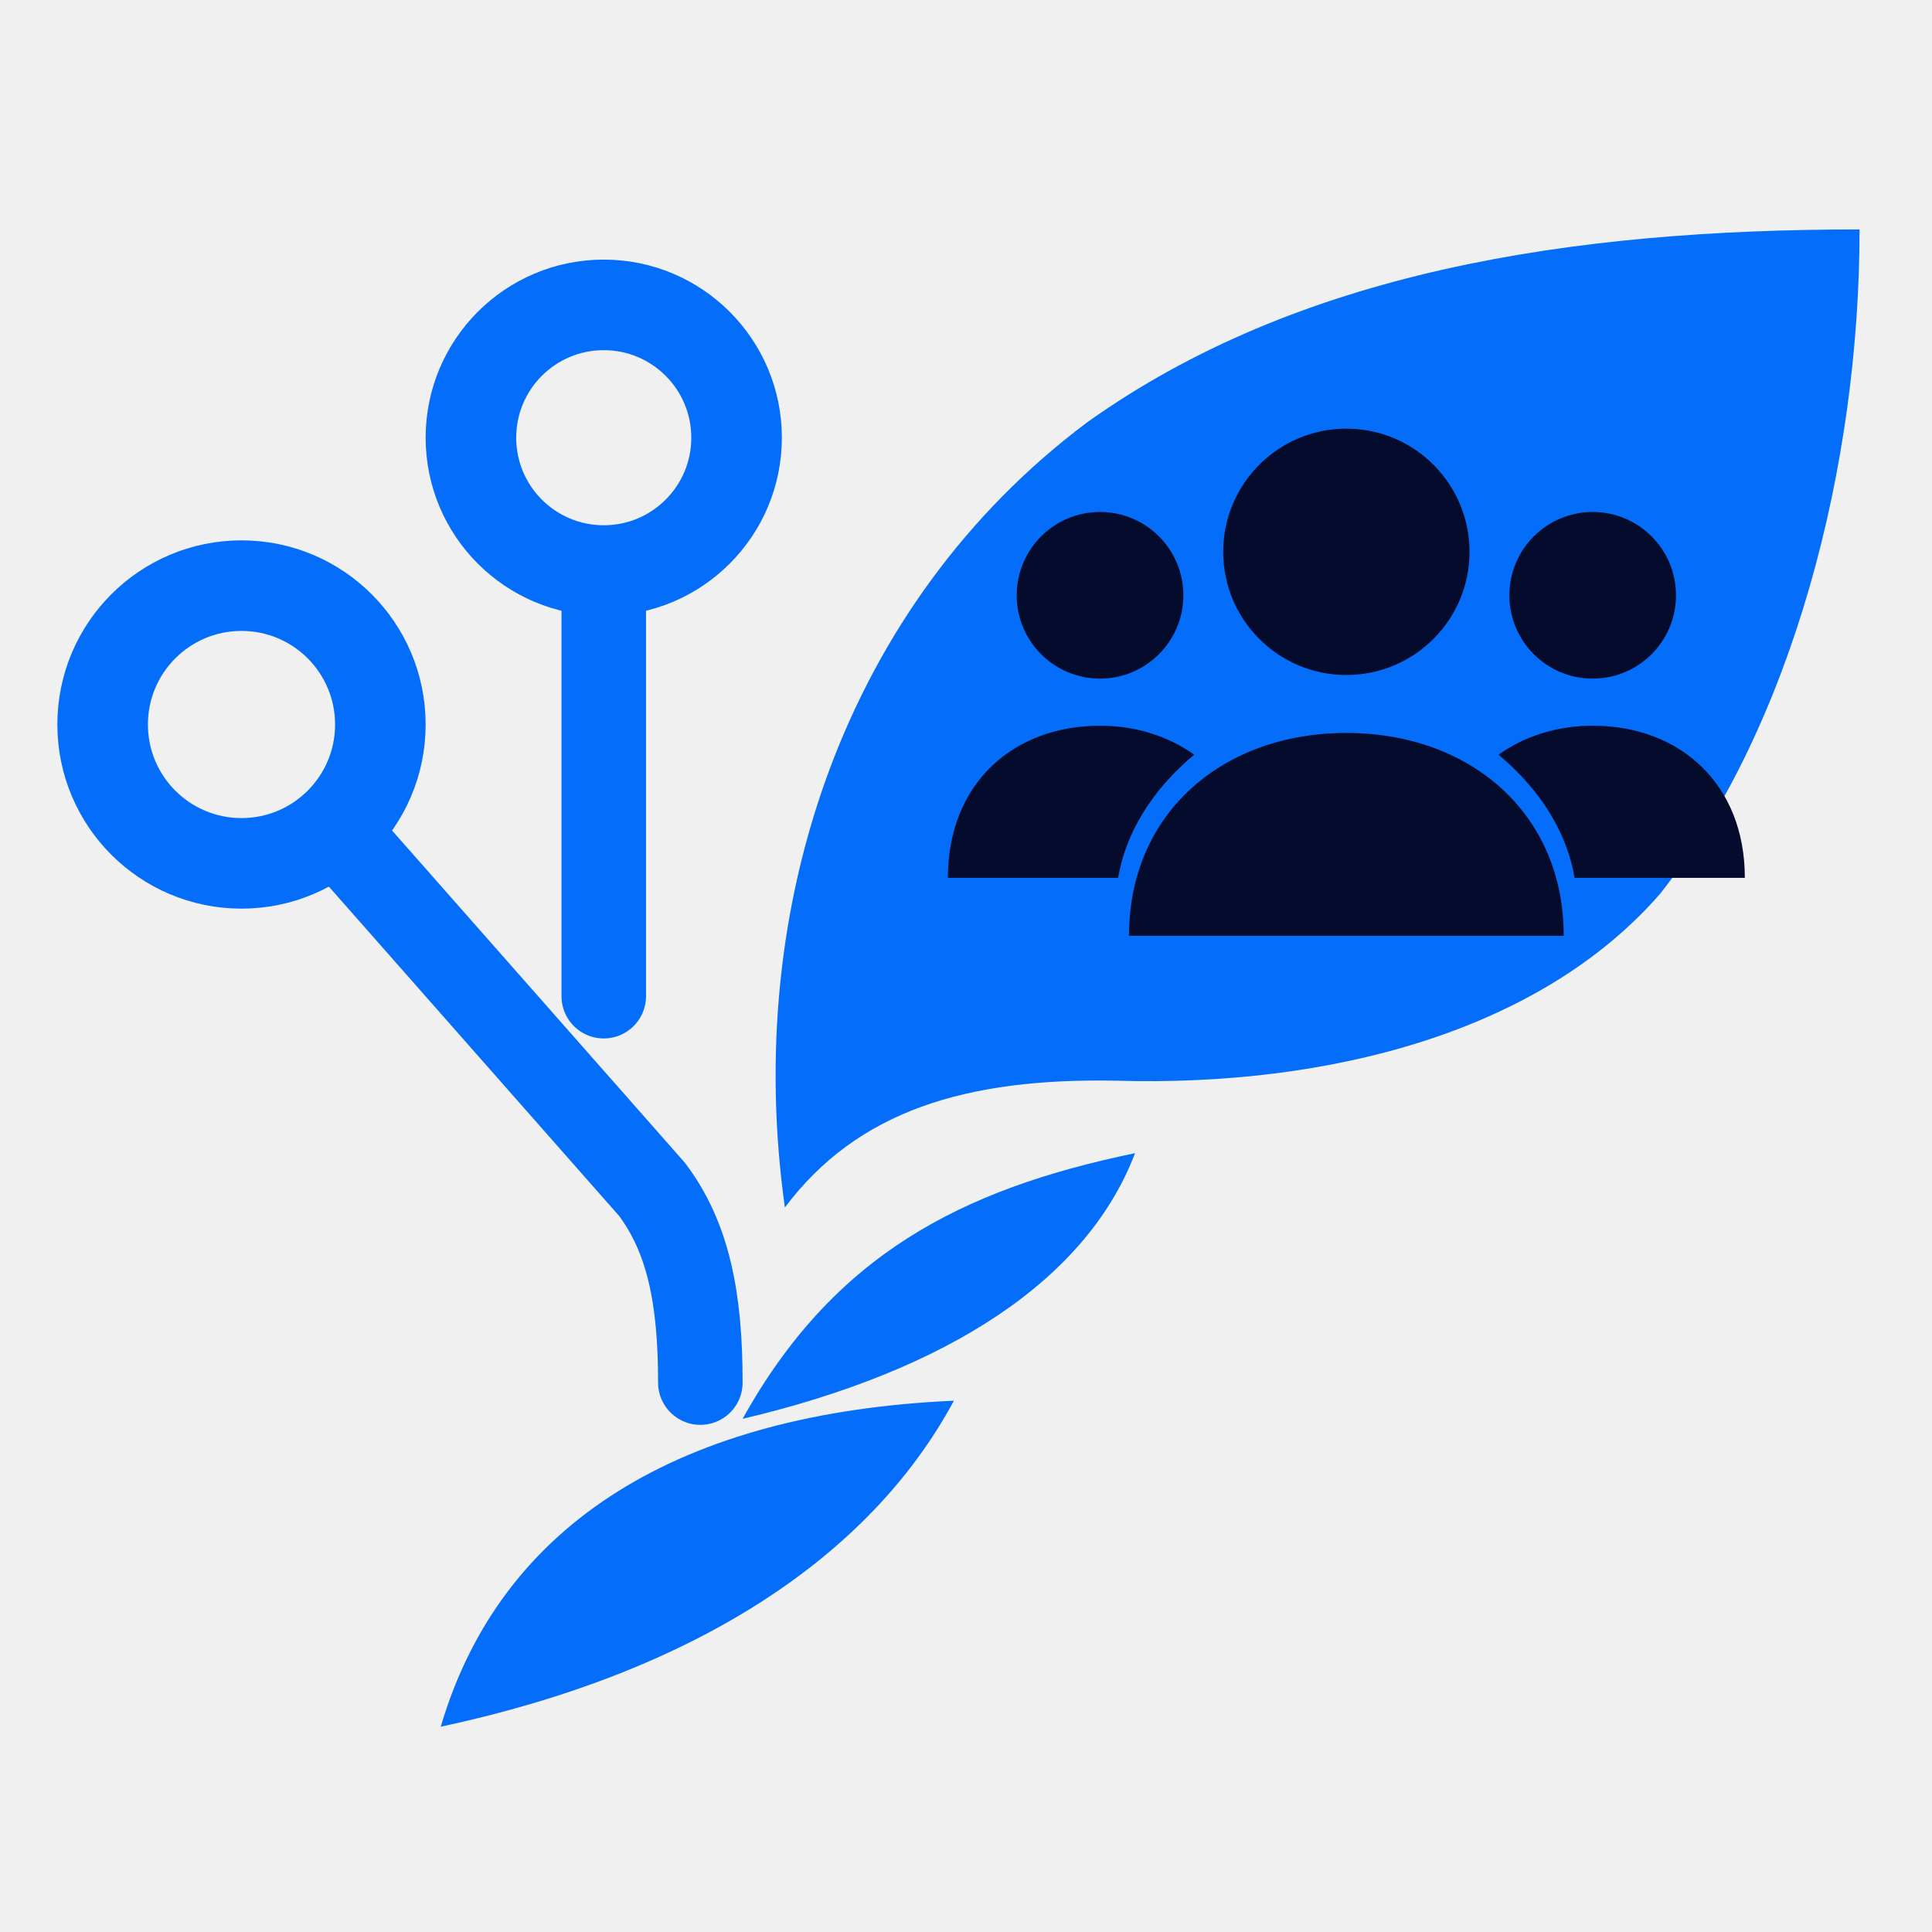
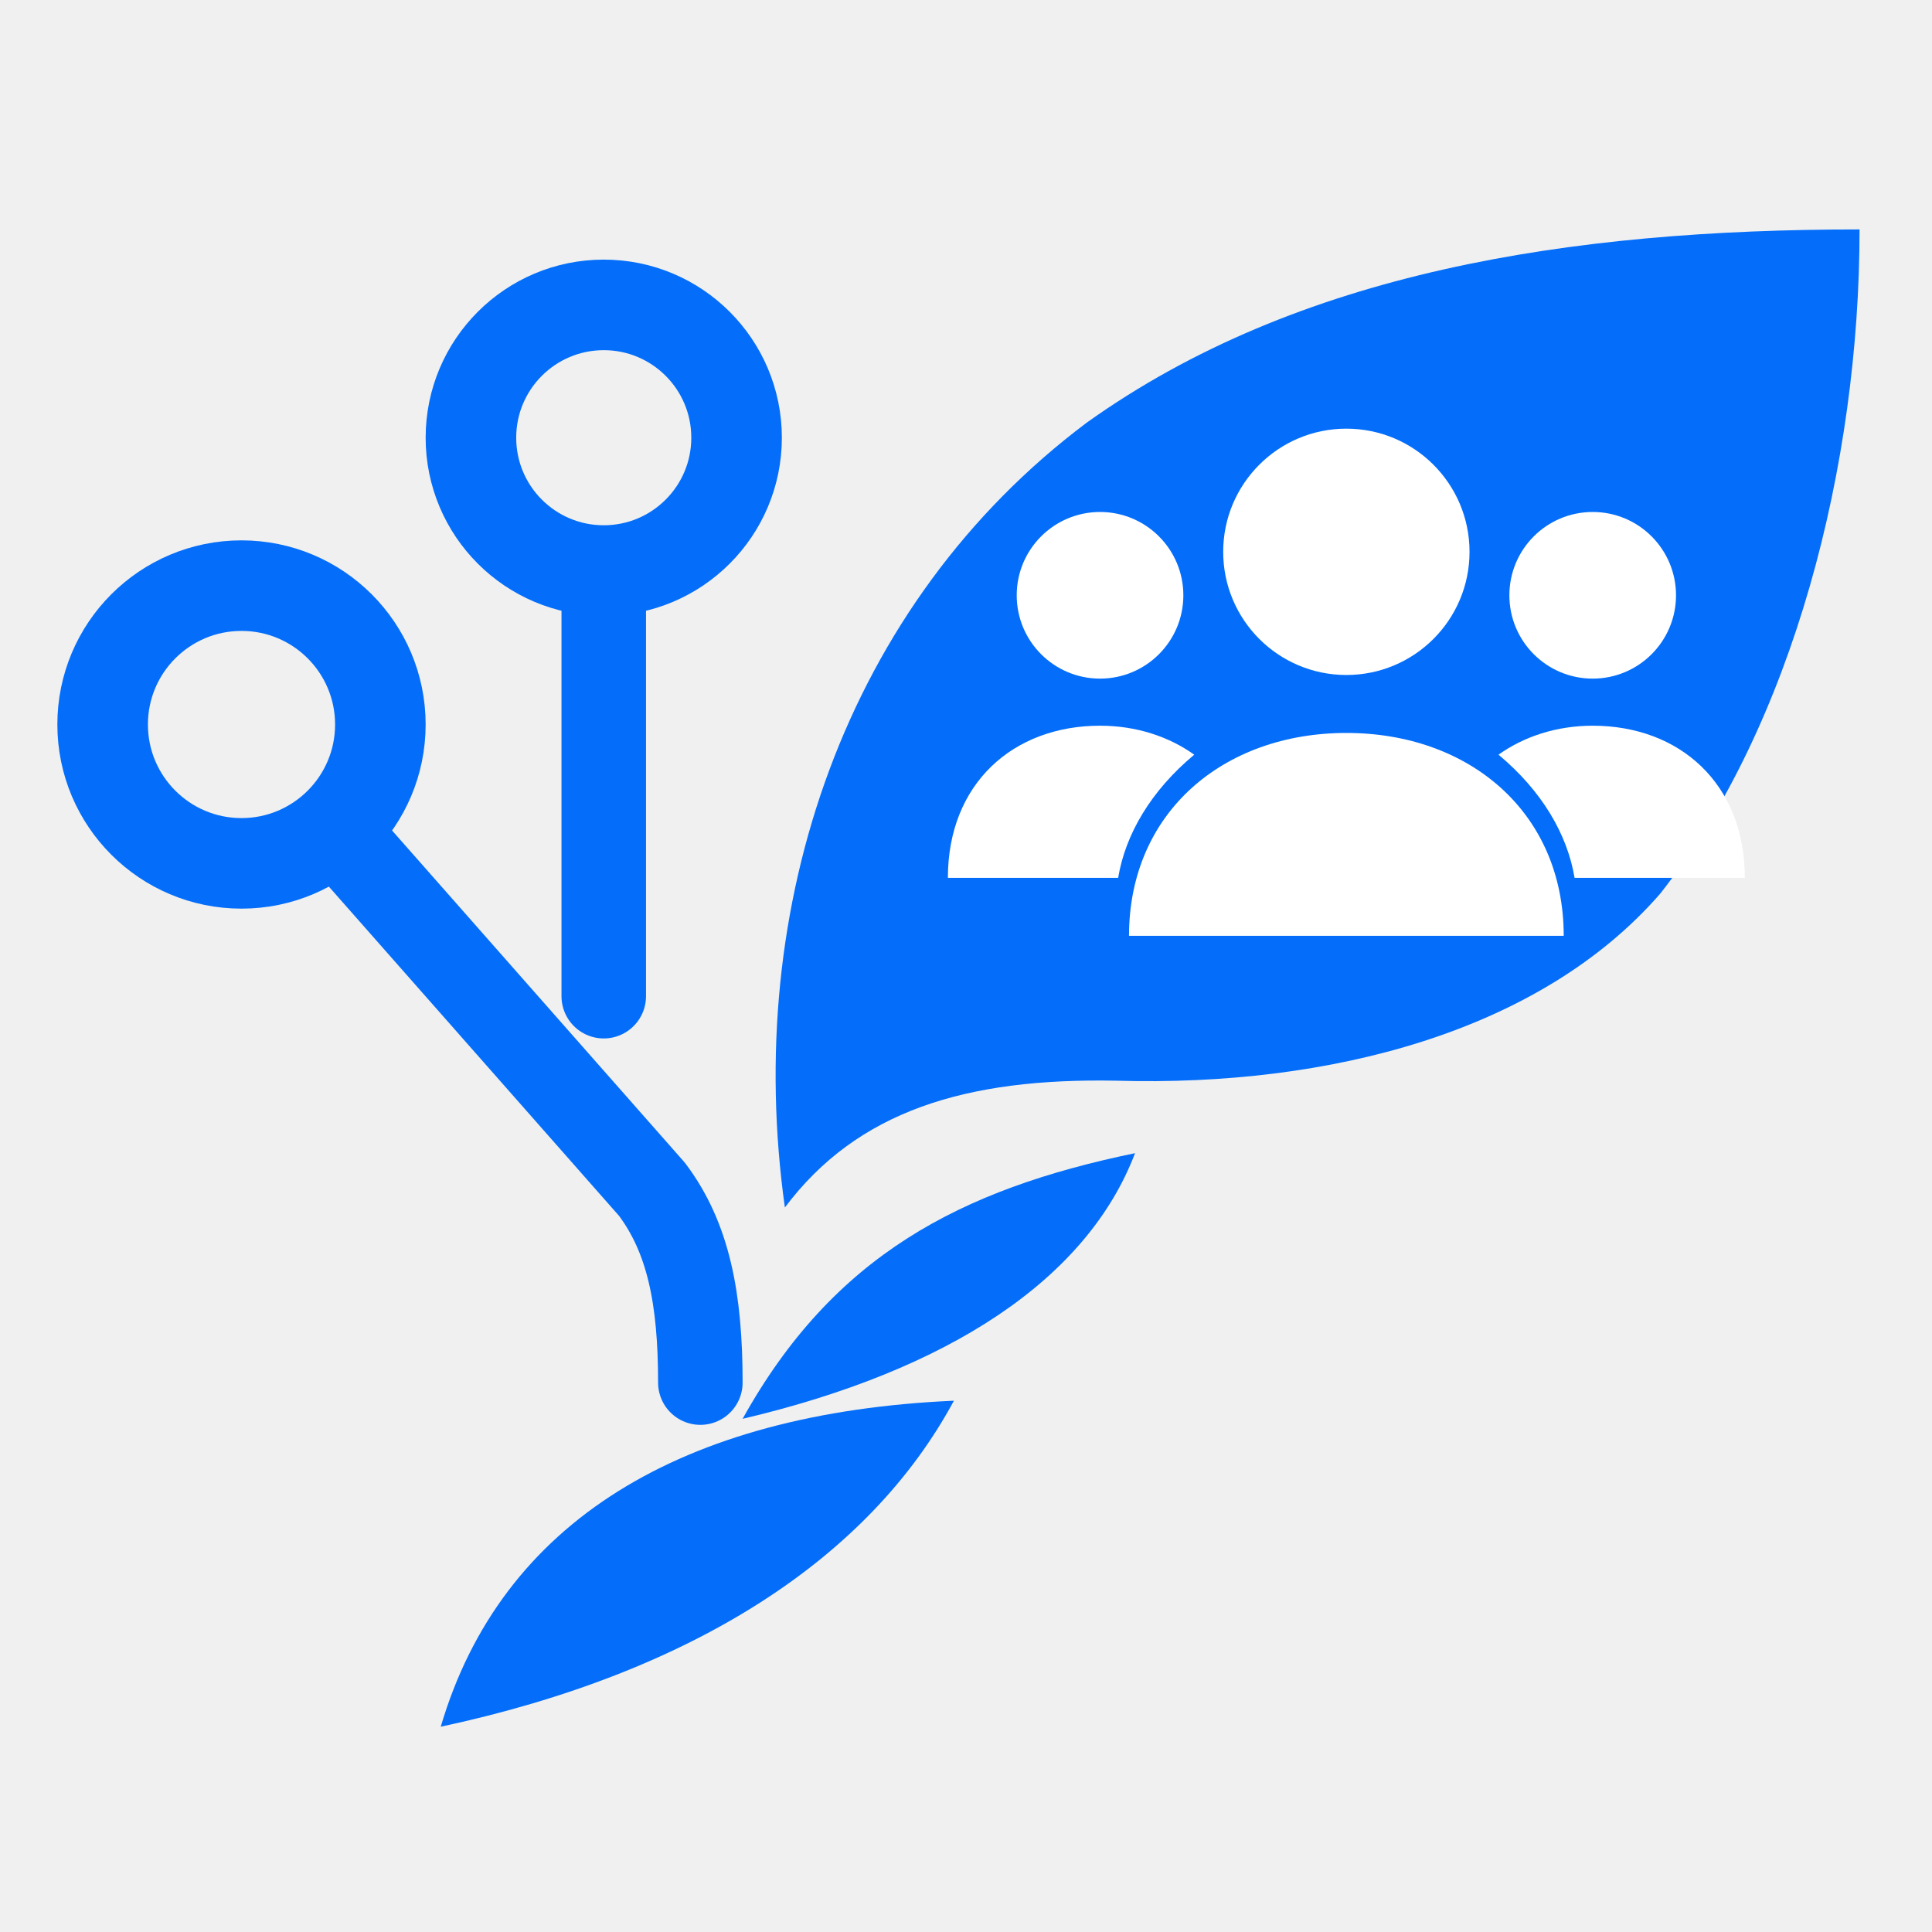
<svg xmlns="http://www.w3.org/2000/svg" viewBox="0 0 64 64">
-   <style>svg{color:#046efa}.detail{fill:#040b2d}</style>
+   <style>svg{color:#046efa}.detail{fill:#ffffff}</style>
  <g fill="none" stroke="currentColor" stroke-linecap="round" stroke-linejoin="round">
    <circle cx="8" cy="24" r="4.6" stroke-width="3" />
    <circle cx="20" cy="14.5" r="4.4" stroke-width="3" />
    <path d="M20 19v14" stroke-width="2.8" />
    <path d="M11.2 27.6 21.6 39.4c1.2 1.6 1.6 3.6 1.6 6.4" stroke-width="2.8" />
  </g>
  <g fill="currentColor">
    <path d="M26 40C24.6 30 28 20 36 14 43 9 52 7.6 61.6 7.6 61.6 15.4 59.4 24 55 29.6 51 34.2 44 36 37 35.8 32 35.7 28.4 36.8 26 40Z" />
    <path d="M24.6 47C27.6 41.6 31.8 39.4 37.6 38.2 36 42.4 31.4 45.4 24.6 47Z" />
    <path d="M14.6 57.2C16.6 50.4 22.6 46.8 31.6 46.4 28.8 51.6 23 55.4 14.6 57.2Z" />
  </g>
  <g class="detail" fill="#ffffff" transform="translate(44.6 22.6) scale(1.2) translate(-44.6 -22.6)">
    <circle cx="44.6" cy="19" r="3.4" />
    <circle cx="37.8" cy="20.2" r="2.3" />
    <circle cx="51.4" cy="20.2" r="2.3" />
    <path d="M38.6 29.6c0-3.4 2.6-5.6 6-5.6s6 2.2 6 5.6Z" />
    <path d="M33.6 28c0-2.6 1.8-4.2 4.2-4.2 1 0 1.9.3 2.6.8-1.2 1-1.9 2.2-2.1 3.4Z" />
    <path d="M55.6 28c0-2.6-1.8-4.2-4.2-4.2-1 0-1.9.3-2.6.8 1.2 1 1.9 2.2 2.1 3.4Z" />
  </g>
</svg>
